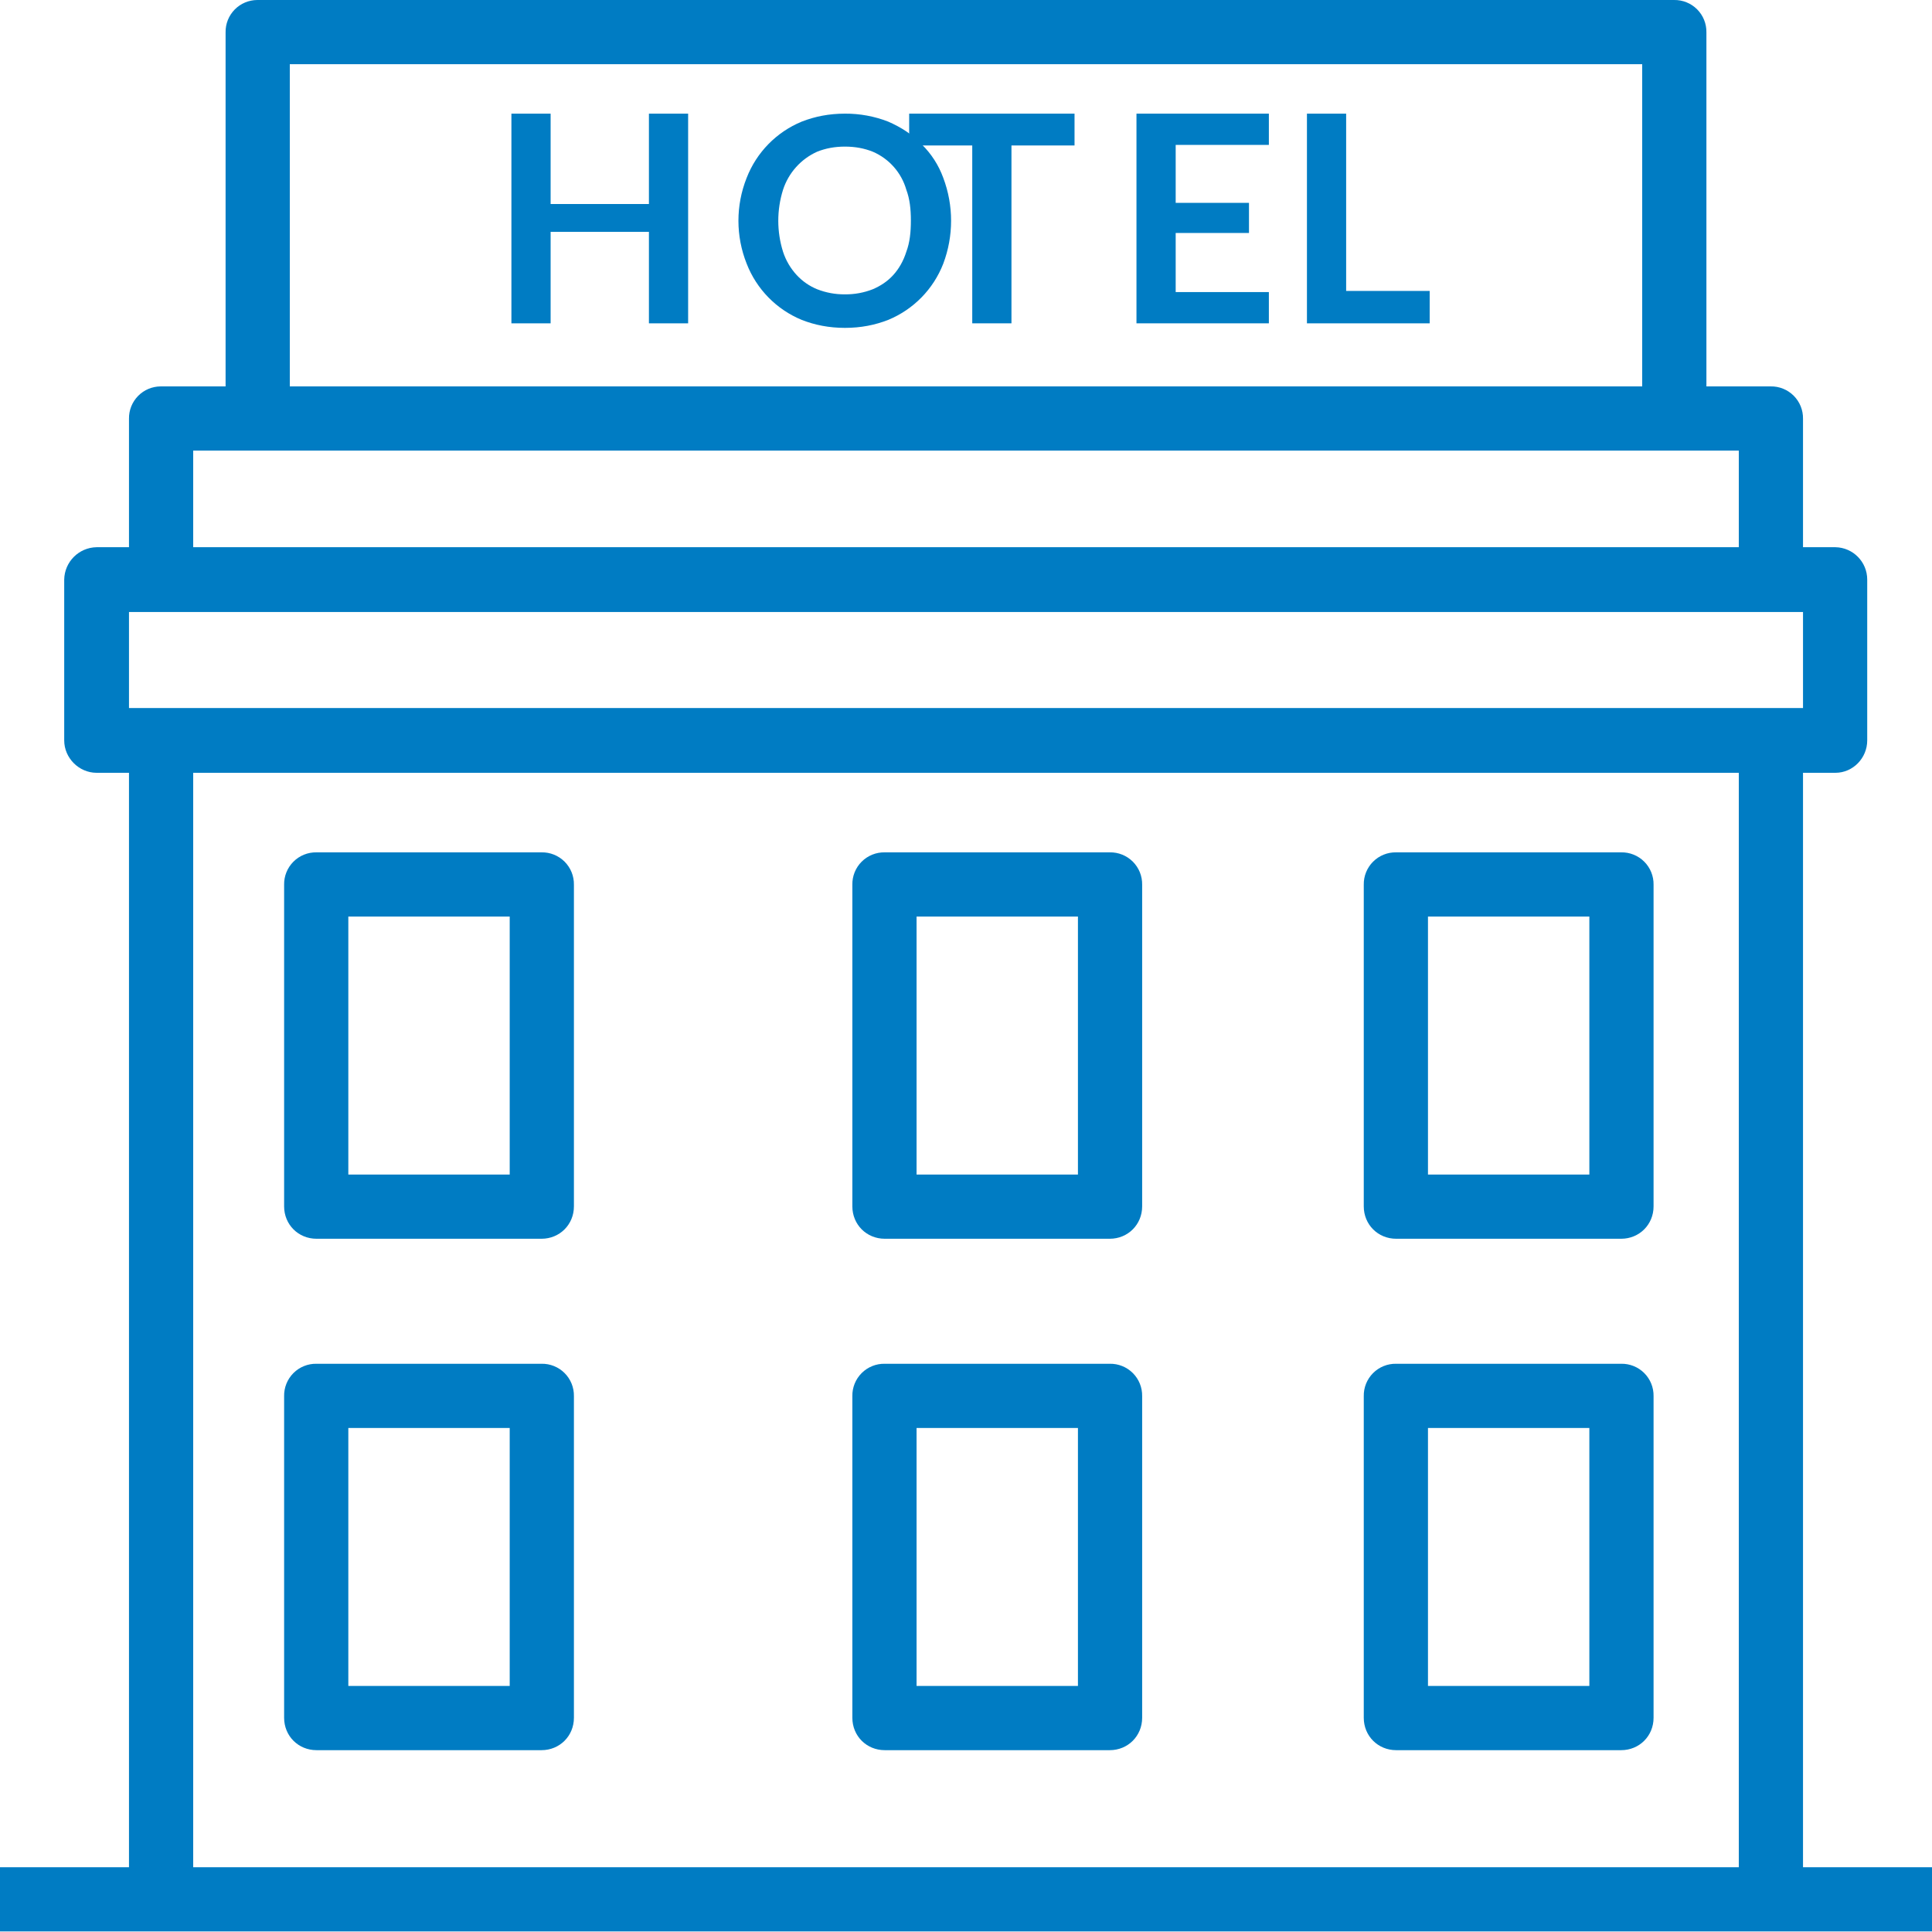
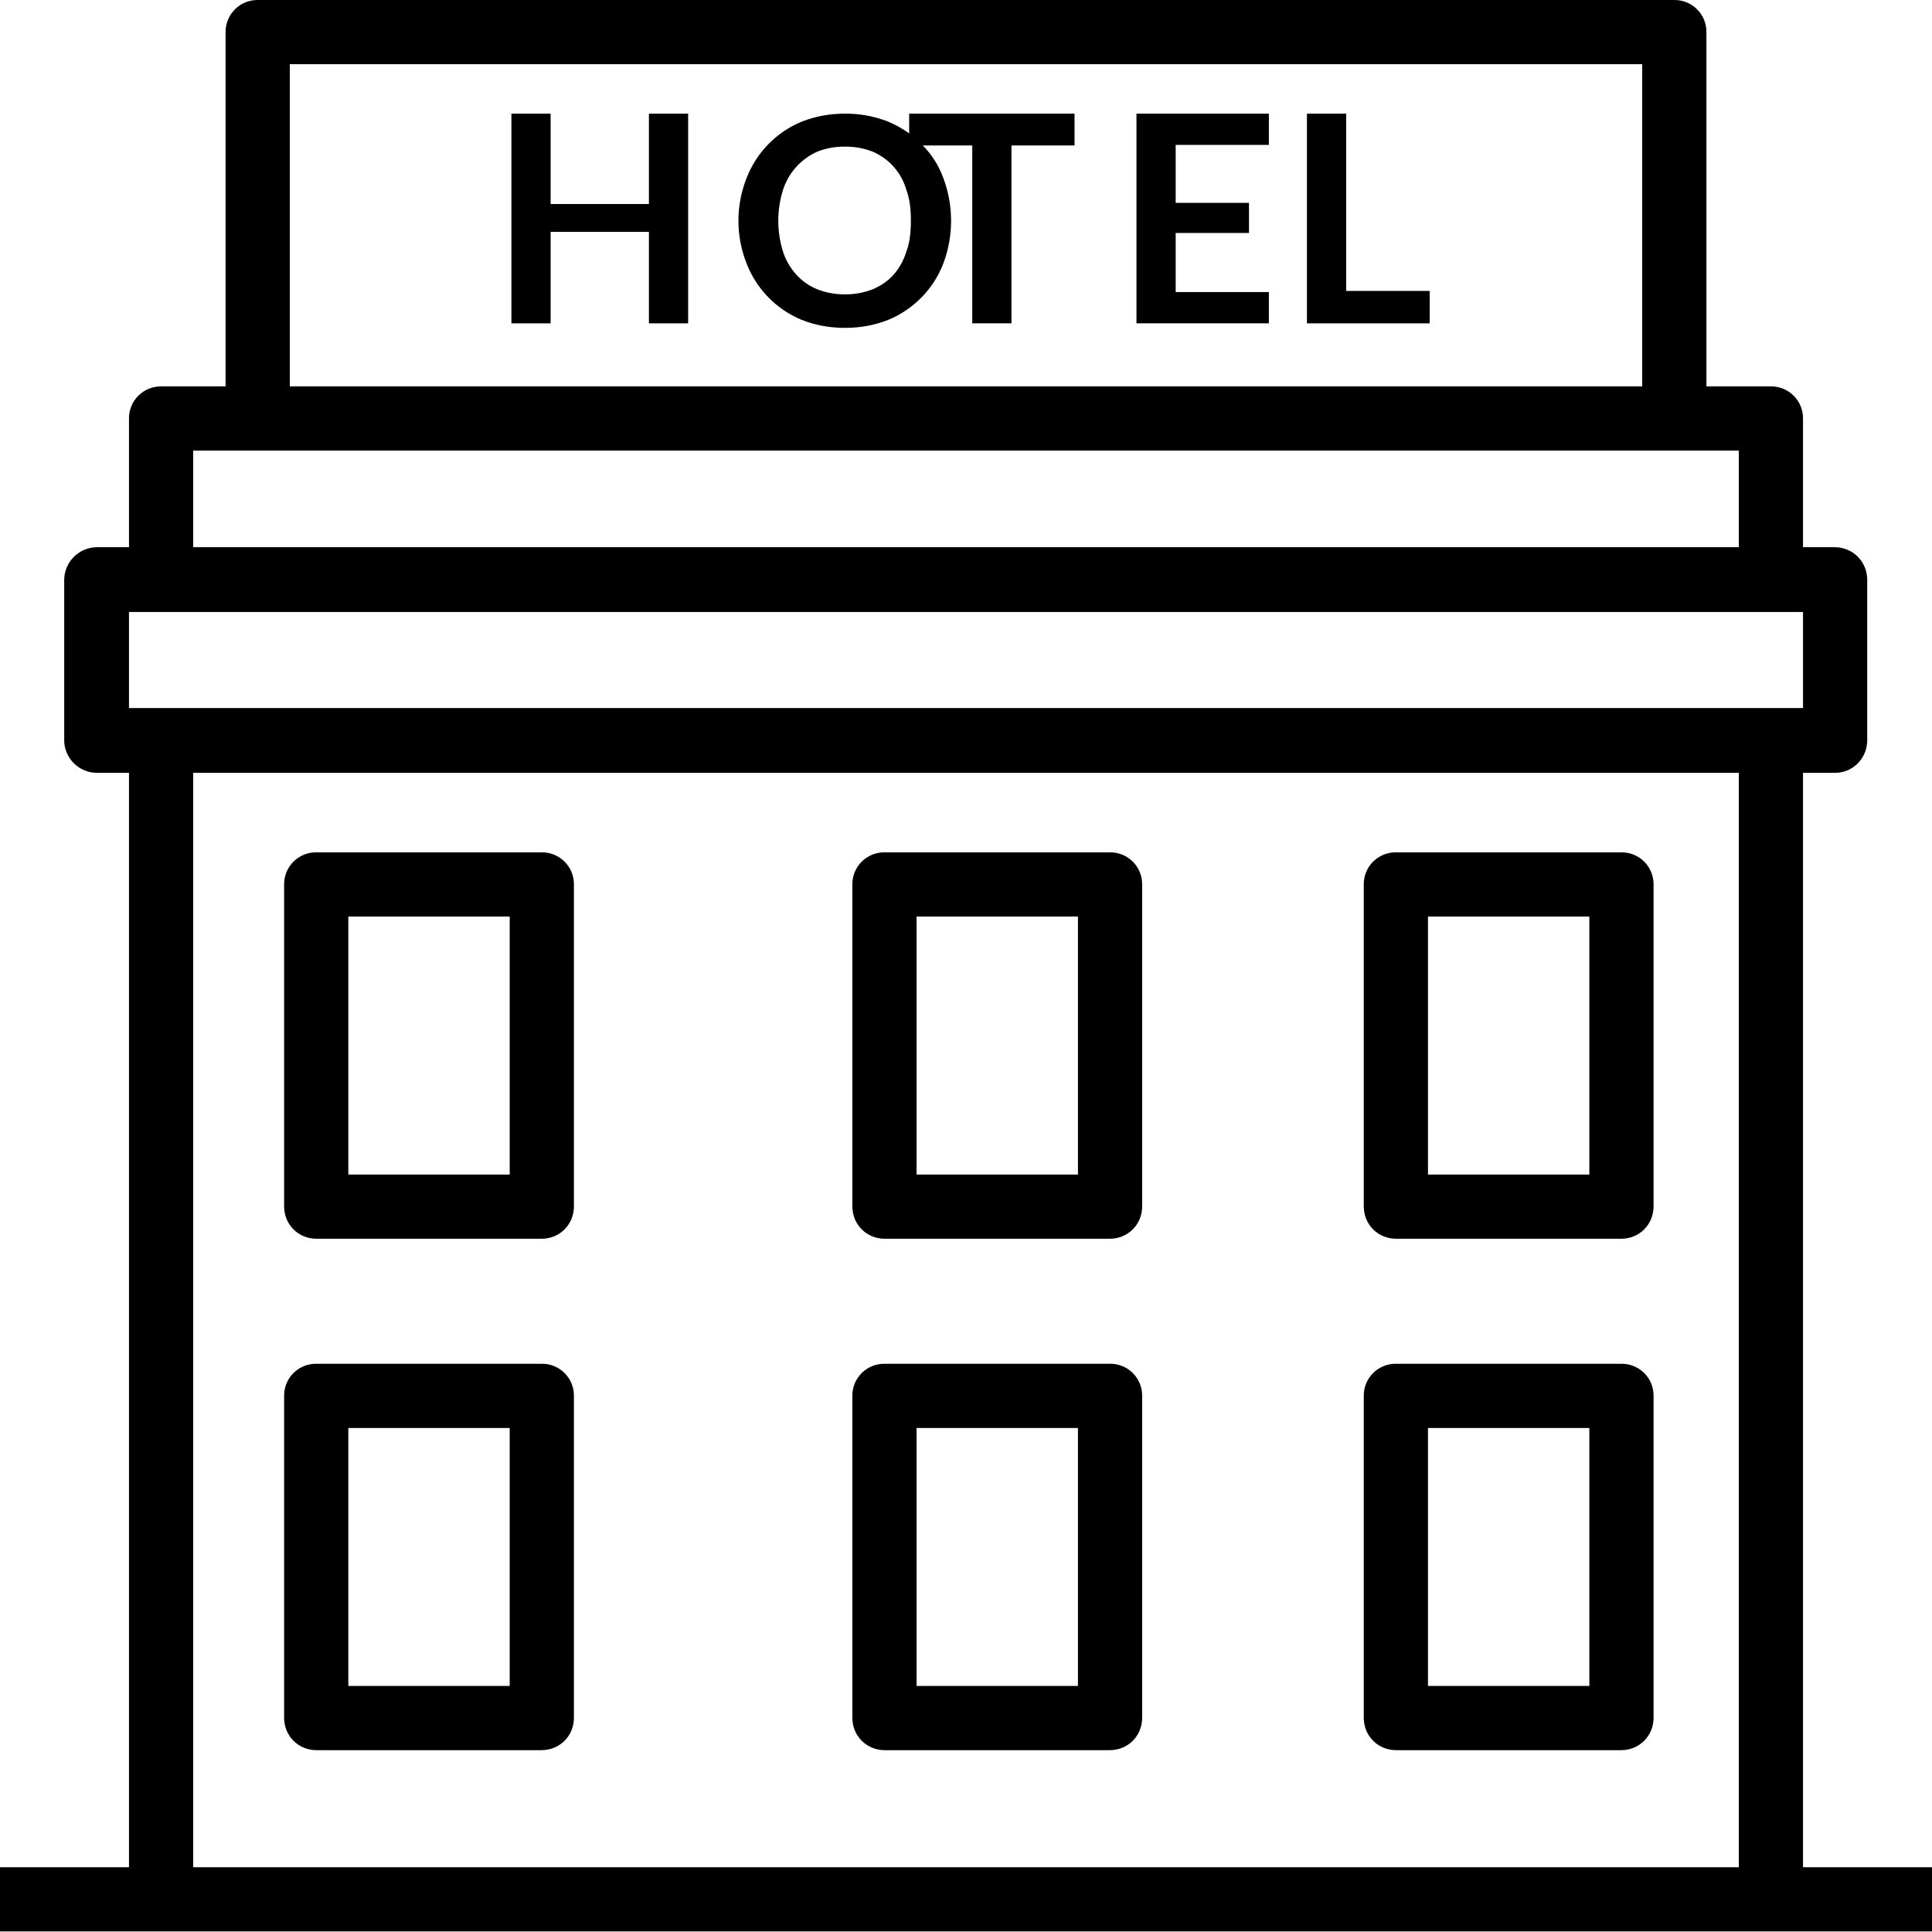
<svg xmlns="http://www.w3.org/2000/svg" width="34" height="34" viewBox="0 0 34 34">
-   <path fill="#007cc3" d="M5.57 15a.56.56 0 0 0-.57.57v5.66c0 .32.25.57.57.57h3.96c.32 0 .57-.25.57-.57v-5.66a.56.56 0 0 0-.57-.57zm.56 5.67v-4.54h2.84v4.54zM15.57 15a.56.56 0 0 0-.57.57v5.66c0 .32.25.57.57.57h3.96c.32 0 .57-.25.57-.57v-5.66a.56.56 0 0 0-.57-.57zm.56 5.67v-4.54h2.84v4.54zM15.57 24a.56.56 0 0 0-.57.57v5.66c0 .32.25.57.57.57h3.96c.32 0 .57-.25.57-.57v-5.66a.56.56 0 0 0-.57-.57zm.56 5.67v-4.54h2.84v4.54zM24.57 15a.56.56 0 0 0-.57.57v5.66c0 .32.25.57.57.57h3.96c.32 0 .57-.25.57-.57v-5.66a.56.56 0 0 0-.57-.57zm.56 5.67v-4.54h2.84v4.54zM5.57 24a.56.56 0 0 0-.57.57v5.66c0 .32.25.57.57.57h3.96c.32 0 .57-.25.57-.57v-5.66a.56.56 0 0 0-.57-.57zm.56 5.67v-4.54h2.84v4.54zM24.57 24a.56.56 0 0 0-.57.57v5.66c0 .32.25.57.57.57h3.96c.32 0 .57-.25.57-.57v-5.66a.56.56 0 0 0-.57-.57zm.56 5.67v-4.54h2.84v4.54z" />
-   <path fill="#007cc3" d="M31.73 13.6h.57c.31 0 .56-.26.56-.57V10.2a.57.57 0 0 0-.56-.57h-.57V7.37a.56.56 0 0 0-.57-.57h-1.13V.57a.56.56 0 0 0-.57-.57H4.53a.56.56 0 0 0-.56.57V6.8H2.83a.56.56 0 0 0-.56.57v2.26H1.7a.58.58 0 0 0-.57.57v2.83c0 .31.26.57.57.57h.57v19.26H0v1.13h34v-1.13h-2.27zM28.9 1.13V6.8H5.1V1.13zm1.7 6.8v1.7H3.4v-1.7zM3.4 32.86V13.6h27.2v19.26zm-1.13-20.4v-1.69h29.46v1.69z" />
-   <path fill="#007cc3" d="M16.22 2.54c-.16-.17-.36-.3-.59-.4a2.06 2.06 0 0 0-.76-.14c-.28 0-.53.05-.76.14a1.76 1.76 0 0 0-.97.99 2.04 2.04 0 0 0 0 1.51 1.76 1.76 0 0 0 .97.99c.23.09.48.14.76.14s.53-.05.76-.14a1.76 1.76 0 0 0 .97-.99 2.14 2.14 0 0 0 0-1.51 1.58 1.58 0 0 0-.38-.59zm-.5 2.3c-.1.11-.22.19-.36.25a1.3 1.3 0 0 1-.49.09 1.3 1.3 0 0 1-.49-.09 1.01 1.01 0 0 1-.36-.25 1.11 1.11 0 0 1-.24-.41 1.82 1.82 0 0 1 0-1.09 1.11 1.11 0 0 1 .6-.67c.15-.06.31-.09.49-.09s.34.03.49.09a1.04 1.04 0 0 1 .59.67c.06.16.08.34.08.54 0 .21-.02.39-.08.55-.05.16-.13.3-.23.41zM11.42 2v1.59H9.69V2H9v3.69h.69V4.08h1.73v1.61h.69V2zm12.27 3.12V2H23v3.69h2.16v-.57z" />
-   <path fill="#007cc3" d="M16 2v.56h1.11v3.13h.69V2.56h1.11V2zm6.33.55V2H20v3.69h2.33v-.55h-1.64V4.1h1.29v-.53h-1.29V2.55z" />
+   <path d="M5.57 15a.56.56 0 0 0-.57.57v5.66c0 .32.25.57.57.57h3.96c.32 0 .57-.25.57-.57v-5.66a.56.56 0 0 0-.57-.57zm.56 5.67v-4.54h2.84v4.54zM15.57 15a.56.56 0 0 0-.57.57v5.66c0 .32.25.57.57.57h3.96c.32 0 .57-.25.57-.57v-5.66a.56.56 0 0 0-.57-.57zm.56 5.67v-4.54h2.84v4.54zM15.57 24a.56.56 0 0 0-.57.57v5.66c0 .32.25.57.57.57h3.96c.32 0 .57-.25.57-.57v-5.66a.56.56 0 0 0-.57-.57zm.56 5.67v-4.54h2.84v4.54zM24.57 15a.56.56 0 0 0-.57.57v5.66c0 .32.25.57.57.57h3.96c.32 0 .57-.25.57-.57v-5.66a.56.56 0 0 0-.57-.57zm.56 5.67v-4.54h2.84v4.54zM5.57 24a.56.56 0 0 0-.57.57v5.66c0 .32.25.57.57.57h3.96c.32 0 .57-.25.57-.57v-5.66a.56.56 0 0 0-.57-.57zm.56 5.67v-4.54h2.84v4.54zM24.57 24a.56.56 0 0 0-.57.57v5.66c0 .32.25.57.57.57h3.96c.32 0 .57-.25.57-.57v-5.66a.56.56 0 0 0-.57-.57zm.56 5.67v-4.54h2.84v4.54z" />
+   <path d="M31.73 13.6h.57c.31 0 .56-.26.56-.57V10.2a.57.57 0 0 0-.56-.57h-.57V7.37a.56.56 0 0 0-.57-.57h-1.13V.57a.56.56 0 0 0-.57-.57H4.53a.56.56 0 0 0-.56.57V6.8H2.83a.56.56 0 0 0-.56.57v2.26H1.7a.58.58 0 0 0-.57.57v2.83c0 .31.26.57.57.57h.57v19.26H0v1.13h34v-1.13h-2.27zM28.9 1.13V6.8H5.1V1.13zm1.7 6.8v1.7H3.4v-1.7zM3.4 32.86V13.6h27.2v19.26zm-1.13-20.4v-1.69h29.46v1.69z" />
+   <path d="M16.22 2.54c-.16-.17-.36-.3-.59-.4a2.06 2.06 0 0 0-.76-.14c-.28 0-.53.05-.76.14a1.76 1.76 0 0 0-.97.99 2.04 2.04 0 0 0 0 1.51 1.76 1.76 0 0 0 .97.99c.23.09.48.14.76.14s.53-.05.76-.14a1.76 1.76 0 0 0 .97-.99 2.14 2.14 0 0 0 0-1.51 1.58 1.58 0 0 0-.38-.59zm-.5 2.3c-.1.11-.22.19-.36.25a1.3 1.3 0 0 1-.49.09 1.3 1.3 0 0 1-.49-.09 1.01 1.01 0 0 1-.36-.25 1.11 1.11 0 0 1-.24-.41 1.82 1.82 0 0 1 0-1.09 1.11 1.11 0 0 1 .6-.67c.15-.06.31-.09.49-.09s.34.03.49.09a1.04 1.04 0 0 1 .59.67c.06.16.08.34.08.54 0 .21-.02.39-.08.55-.05.16-.13.3-.23.41zM11.42 2v1.59H9.69V2H9v3.69h.69V4.08h1.73v1.61h.69V2zm12.27 3.12V2H23v3.69h2.16v-.57z" />
+   <path d="M16 2v.56h1.11v3.13h.69V2.56h1.11V2zm6.33.55V2H20v3.69h2.33v-.55h-1.64V4.1h1.29v-.53h-1.29V2.55z" />
</svg>
